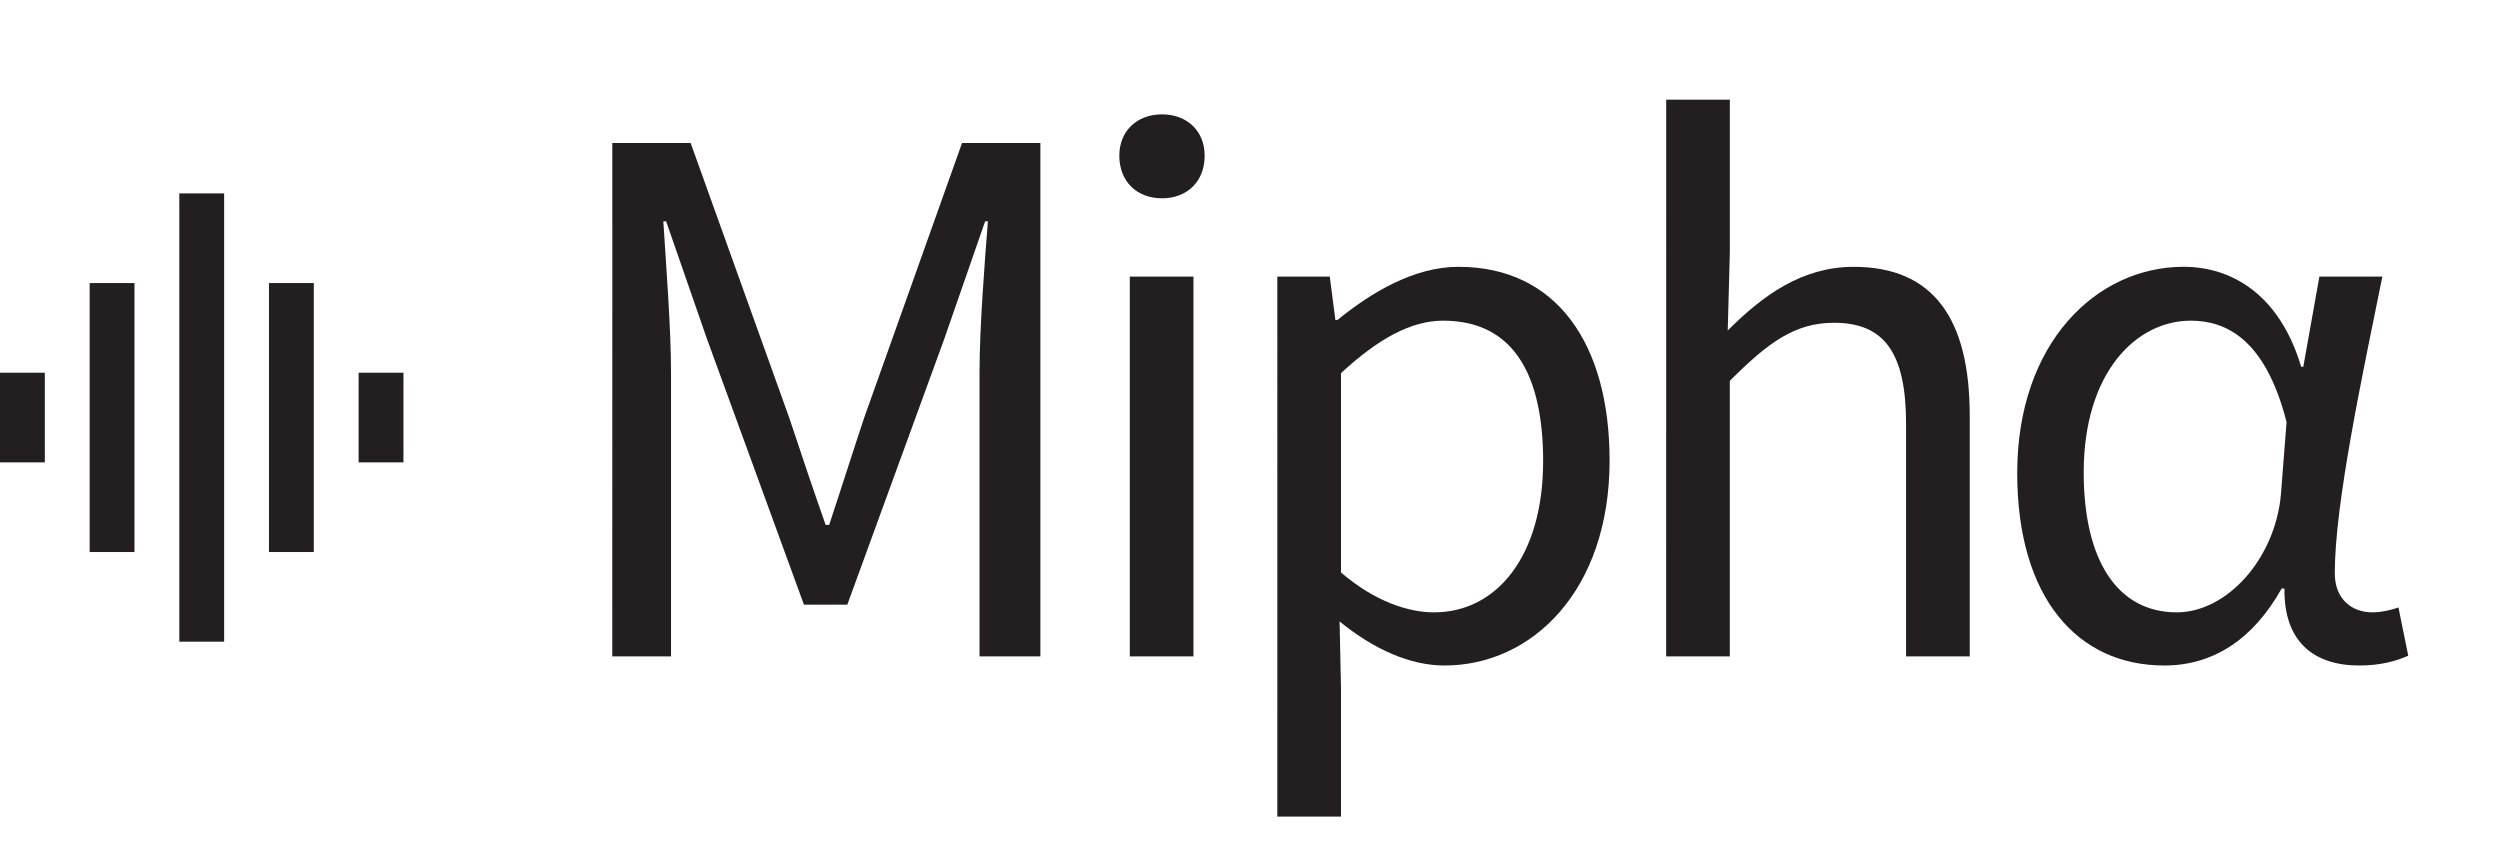
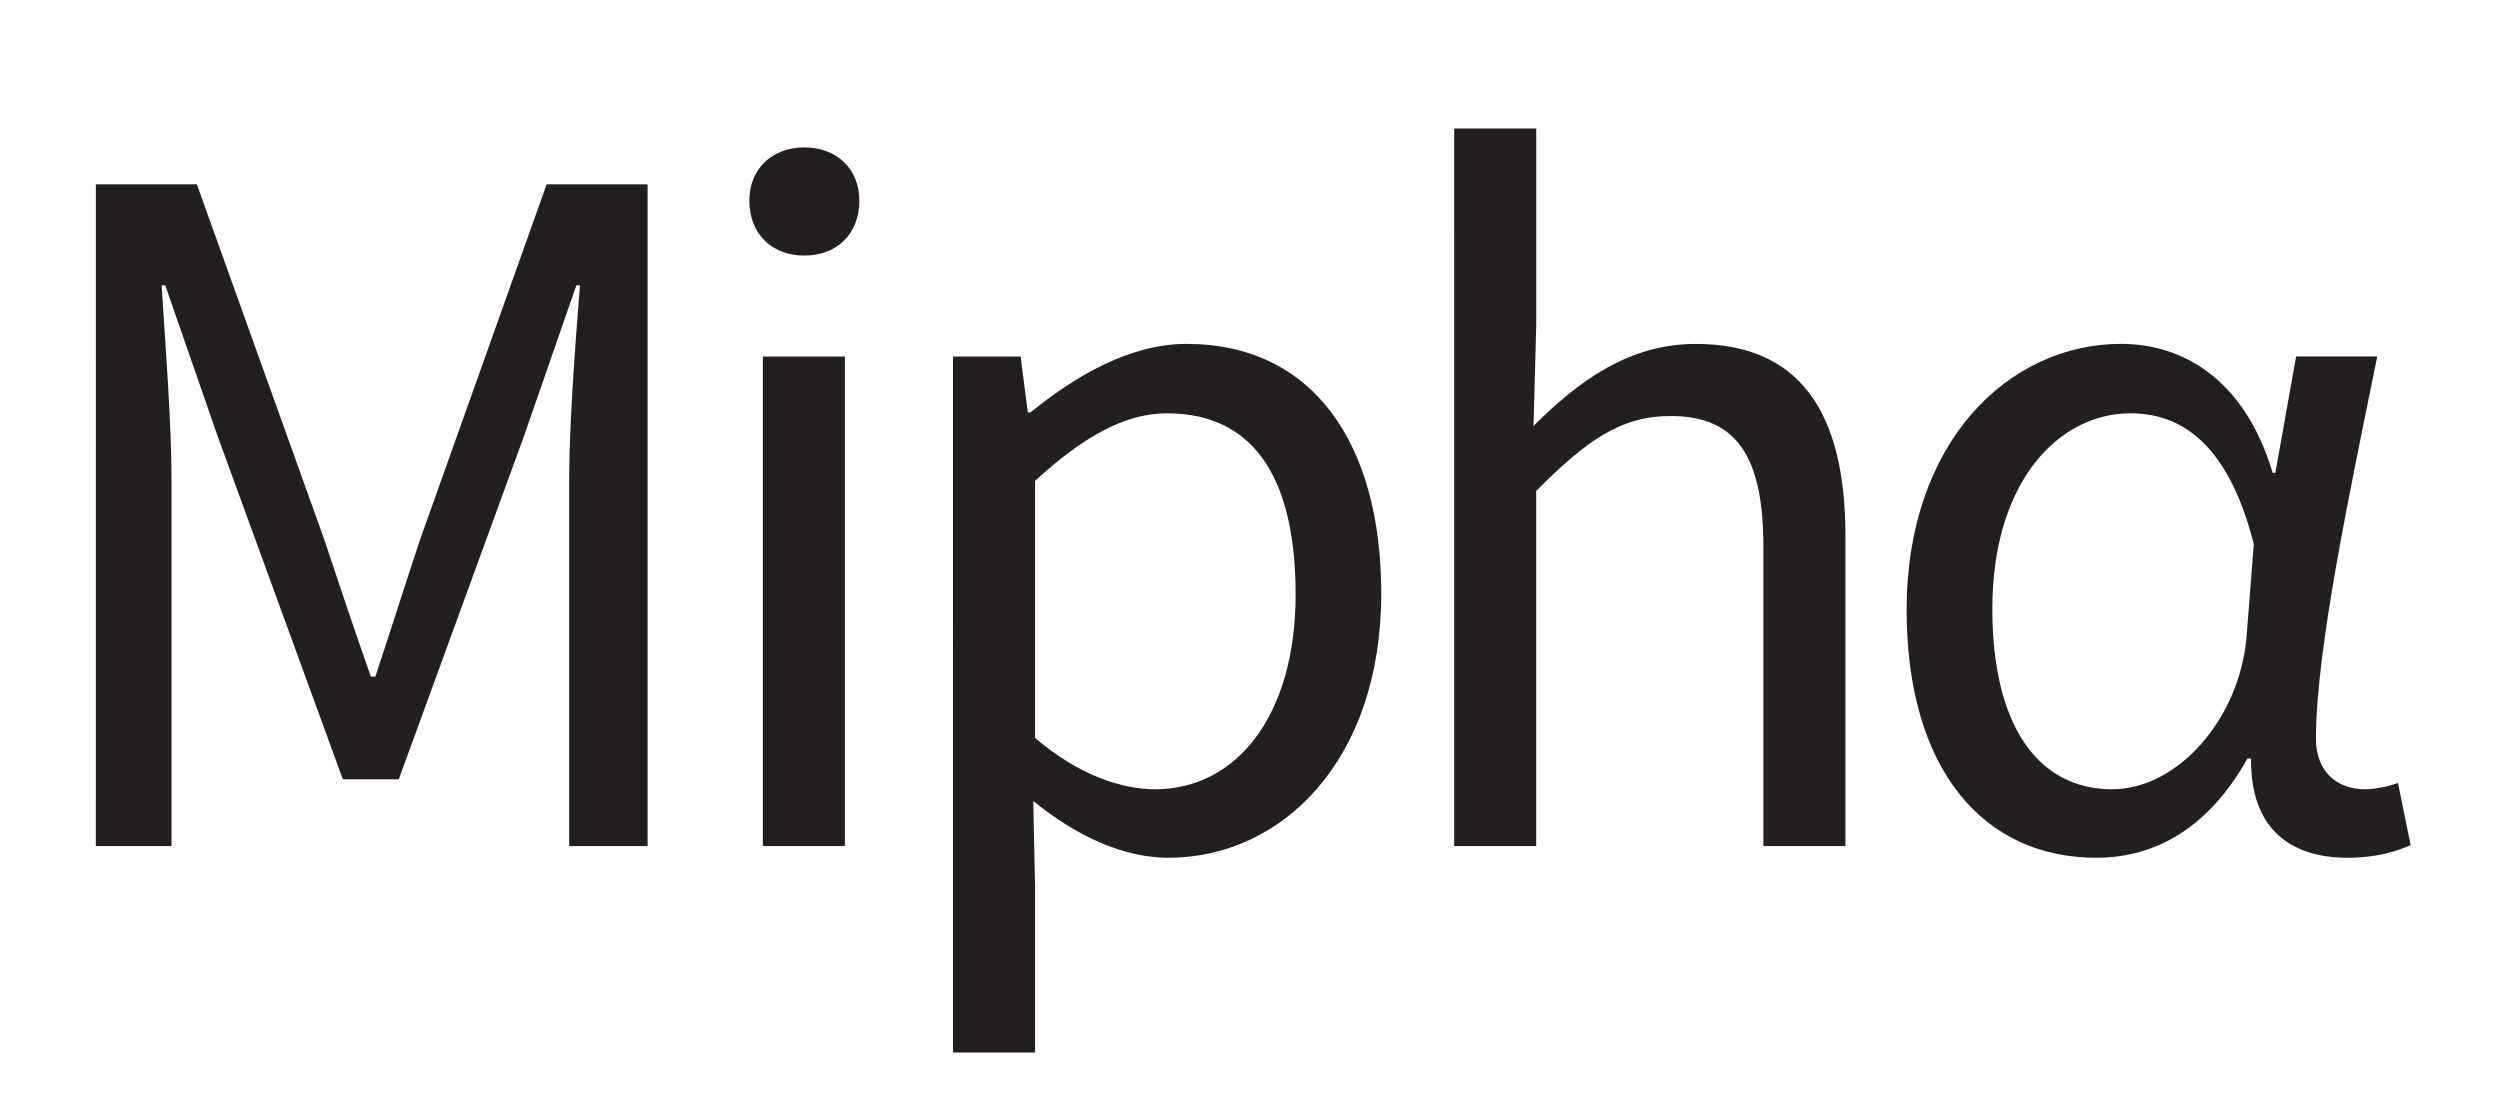
- <svg xmlns="http://www.w3.org/2000/svg" fill="#231F20" width="111.539" height="38.045" viewBox="76.5 72.205 111.539 38.045" version="1.1" id="svg46">
+ <svg xmlns="http://www.w3.org/2000/svg" fill="#231F20" width="86.539" height="38.045" viewBox="76.5 72.205 86.539 38.045" version="1.1" id="svg46">
  <defs id="defs50" />
  <g id="layer1">
-     <g aria-label="Miphα" id="text56" style="font-size:31.207px;line-height:1.25;font-family:'Noto Sans JP';-inkscape-font-specification:'Noto Sans JP';stroke-width:0.78">
+     <g aria-label="Miphα" id="text56" style="font-size:31.207px;line-height:1.25;font-family:'Noto Sans JP';-inkscape-font-specification:'Noto Sans JP';stroke-width:0.78" transform="translate(-24)">
      <path d="m 103.817,101.492 h 2.621 V 88.822 c 0,-1.966 -0.218,-4.743 -0.343,-6.741 h 0.125 l 1.81,5.212 4.338,11.89 h 1.935 l 4.338,-11.89 1.81,-5.212 h 0.125 c -0.156,1.997 -0.374,4.775 -0.374,6.741 v 12.67 h 2.715 V 78.586 h -3.495 l -4.369,12.264 c -0.531,1.592 -1.03,3.183 -1.56,4.775 h -0.156 c -0.562,-1.592 -1.092,-3.183 -1.623,-4.775 l -4.4,-12.264 h -3.495 z" style="font-style:normal;font-variant:normal;font-weight:normal;font-stretch:normal;font-family:'Noto Sans JP';-inkscape-font-specification:'Noto Sans JP';stroke-width:0.78" id="path66" />
      <path d="m 126.907,101.492 h 2.84 V 84.546 h -2.84 z m 1.436,-20.44 c 1.123,0 1.904,-0.749 1.904,-1.904 0,-1.092 -0.78,-1.841 -1.904,-1.841 -1.123,0 -1.904,0.749 -1.904,1.841 0,1.155 0.78,1.904 1.904,1.904 z" style="font-style:normal;font-variant:normal;font-weight:normal;font-stretch:normal;font-family:'Noto Sans JP';-inkscape-font-specification:'Noto Sans JP';stroke-width:0.78" id="path68" />
      <path d="m 133.489,108.638 h 2.84 v -5.742 l -0.062,-2.965 c 1.529,1.248 3.152,1.966 4.681,1.966 3.901,0 7.365,-3.339 7.365,-9.144 0,-5.212 -2.372,-8.644 -6.741,-8.644 -1.966,0 -3.87,1.123 -5.399,2.372 h -0.094 l -0.25,-1.935 h -2.341 z m 6.99,-9.112 c -1.123,0 -2.621,-0.468 -4.15,-1.779 V 88.853 c 1.654,-1.529 3.121,-2.341 4.556,-2.341 3.214,0 4.463,2.528 4.463,6.273 0,4.213 -2.06,6.741 -4.868,6.741 z" style="font-style:normal;font-variant:normal;font-weight:normal;font-stretch:normal;font-family:'Noto Sans JP';-inkscape-font-specification:'Noto Sans JP';stroke-width:0.78" id="path70" />
      <path d="m 150.837,101.492 h 2.84 V 89.196 c 1.716,-1.716 2.902,-2.59 4.65,-2.59 2.247,0 3.214,1.342 3.214,4.525 v 10.361 h 2.84 V 90.757 c 0,-4.338 -1.623,-6.647 -5.18,-6.647 -2.309,0 -4.057,1.279 -5.617,2.84 l 0.094,-3.495 V 76.651 h -2.84 z" style="font-style:normal;font-variant:normal;font-weight:normal;font-stretch:normal;font-family:'Noto Sans JP';-inkscape-font-specification:'Noto Sans JP';stroke-width:0.78" id="path72" />
      <path d="m 173.054,101.897 c 2.184,0 3.963,-1.155 5.243,-3.433 h 0.125 c -0.031,2.372 1.311,3.433 3.339,3.433 0.999,0 1.685,-0.218 2.184,-0.437 l -0.437,-2.153 c -0.343,0.125 -0.78,0.218 -1.155,0.218 -0.936,0 -1.685,-0.593 -1.685,-1.748 0,-3.089 1.217,-8.769 2.122,-13.232 h -2.809 l -0.718,4.026 h -0.094 c -0.967,-3.245 -3.121,-4.463 -5.243,-4.463 -3.901,0 -7.427,3.402 -7.427,9.206 0,5.555 2.684,8.582 6.553,8.582 z m 0.562,-2.372 c -2.621,0 -4.15,-2.278 -4.15,-6.241 0,-4.463 2.341,-6.772 4.775,-6.772 1.592,0 3.339,0.843 4.275,4.525 l -0.25,3.214 c -0.25,2.871 -2.403,5.274 -4.65,5.274 z" style="font-style:normal;font-variant:normal;font-weight:normal;font-stretch:normal;font-family:'Noto Sans JP';-inkscape-font-specification:'Noto Sans JP';stroke-width:0.78" id="path74" />
    </g>
  </g>
-   <path d="m 80.5,96.834 h 2 v -12 h -2 z m 4,4 h 2 v -20 h -2 z m -8,-8 h 2 v -4 h -2 z m 12,4 h 2 v -12 h -2 z m 4,-8 v 4 h 2 v -4 z" id="path44" />
</svg>
